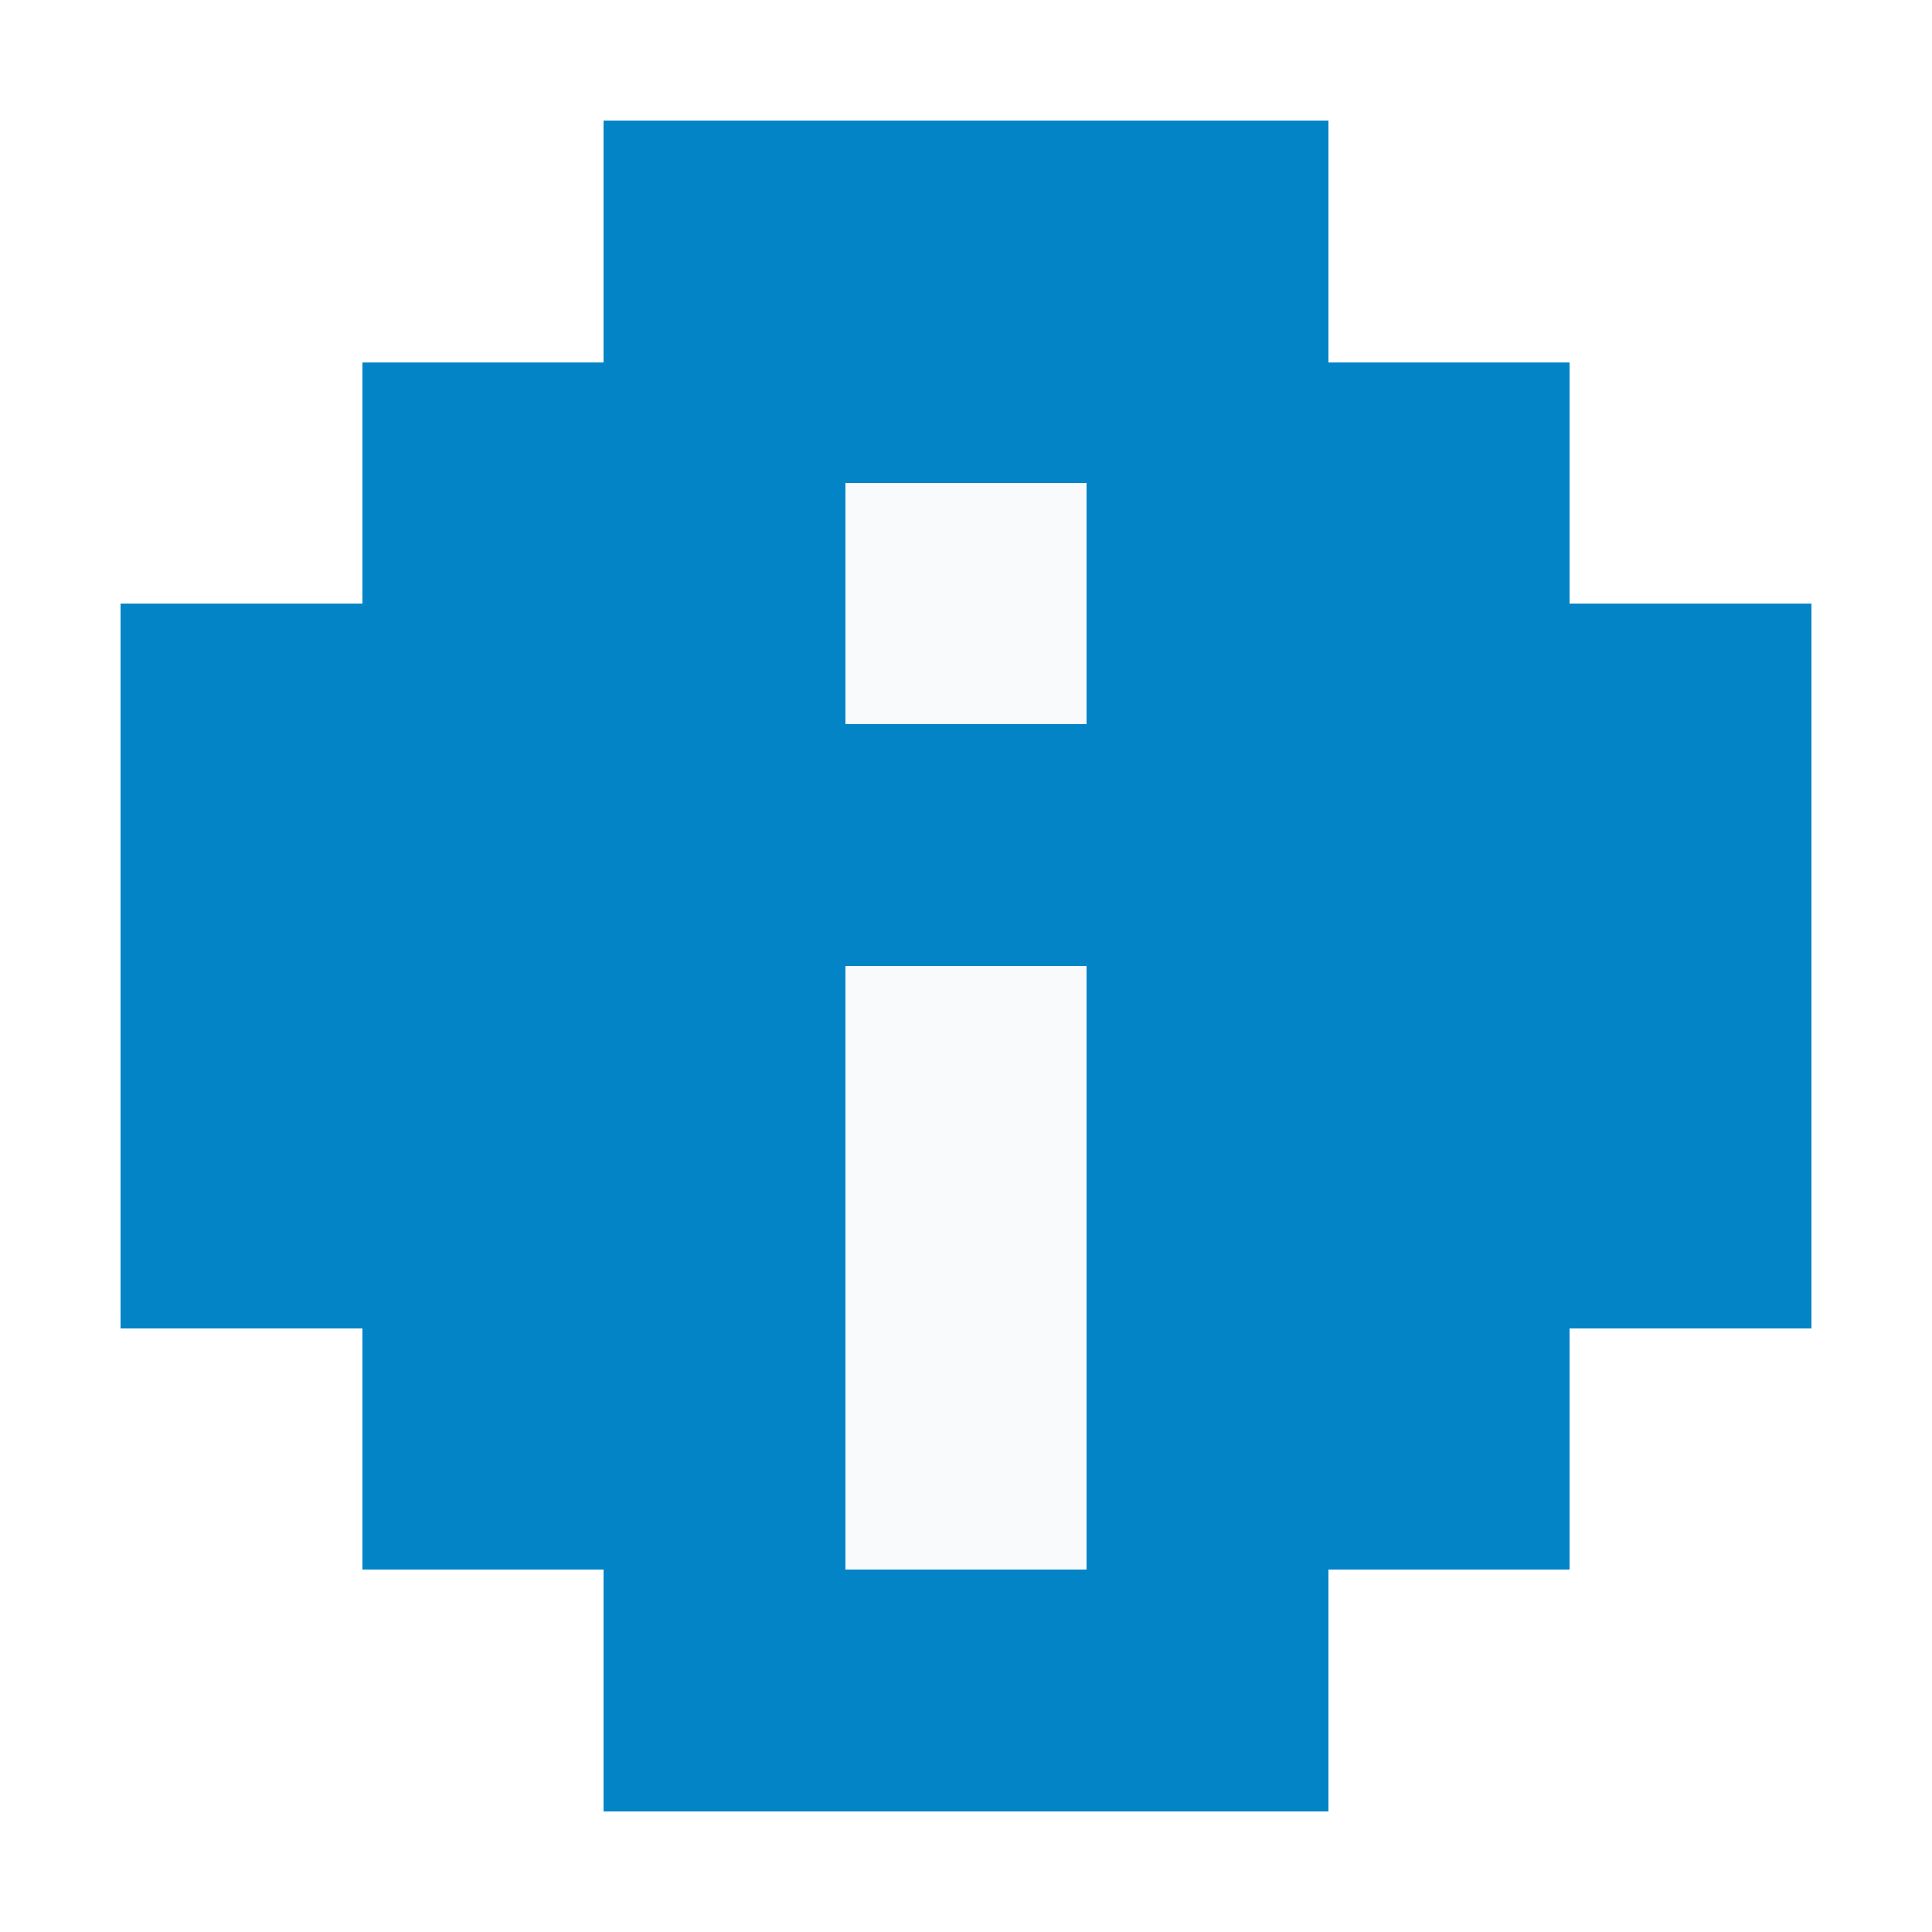
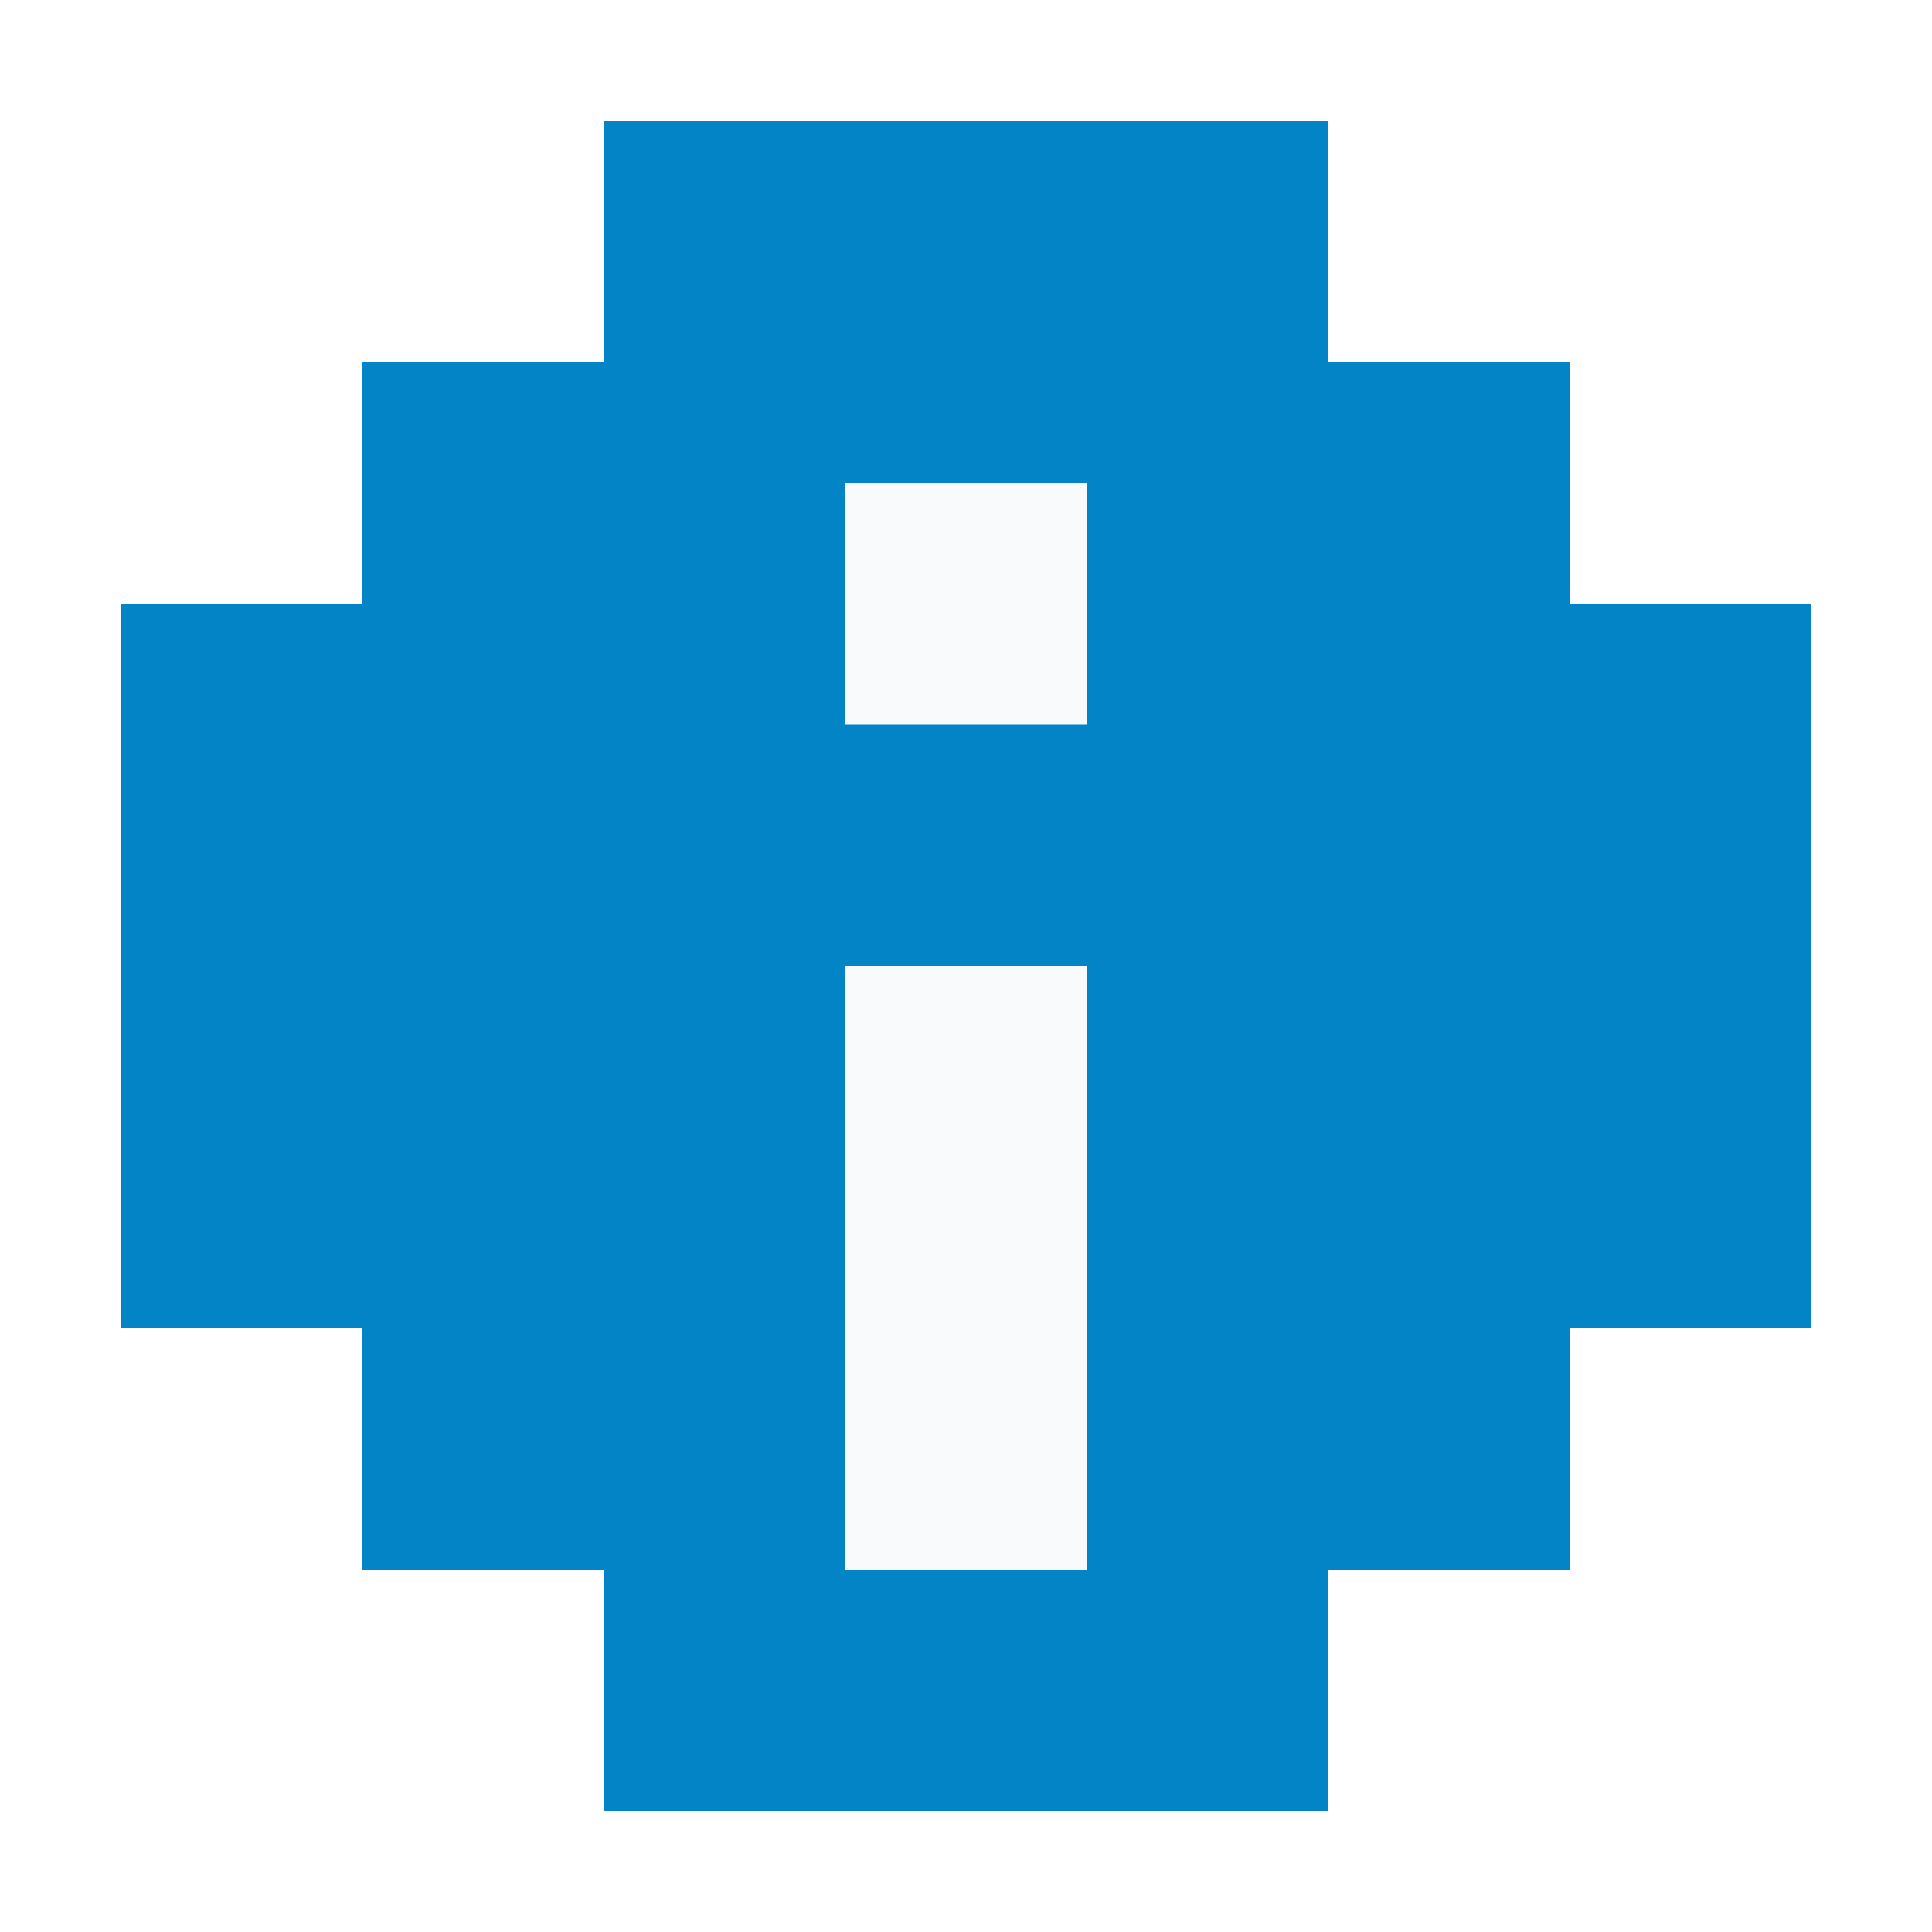
- <svg xmlns="http://www.w3.org/2000/svg" viewBox="0 0 16 16" width="16" height="16" shape-rendering="crispEdges">
+ <svg xmlns="http://www.w3.org/2000/svg" viewBox="0 0 16 16" width="28" height="28">
  <path fill="#0284c7" d="M5 1h6v2h2v2h2v6h-2v2h-2v2H5v-2H3v-2H1V5h2V3h2V1z" />
  <path fill="#f8fafc" d="M7 4h2v2H7zm0 4h2v5H7z" />
</svg>
